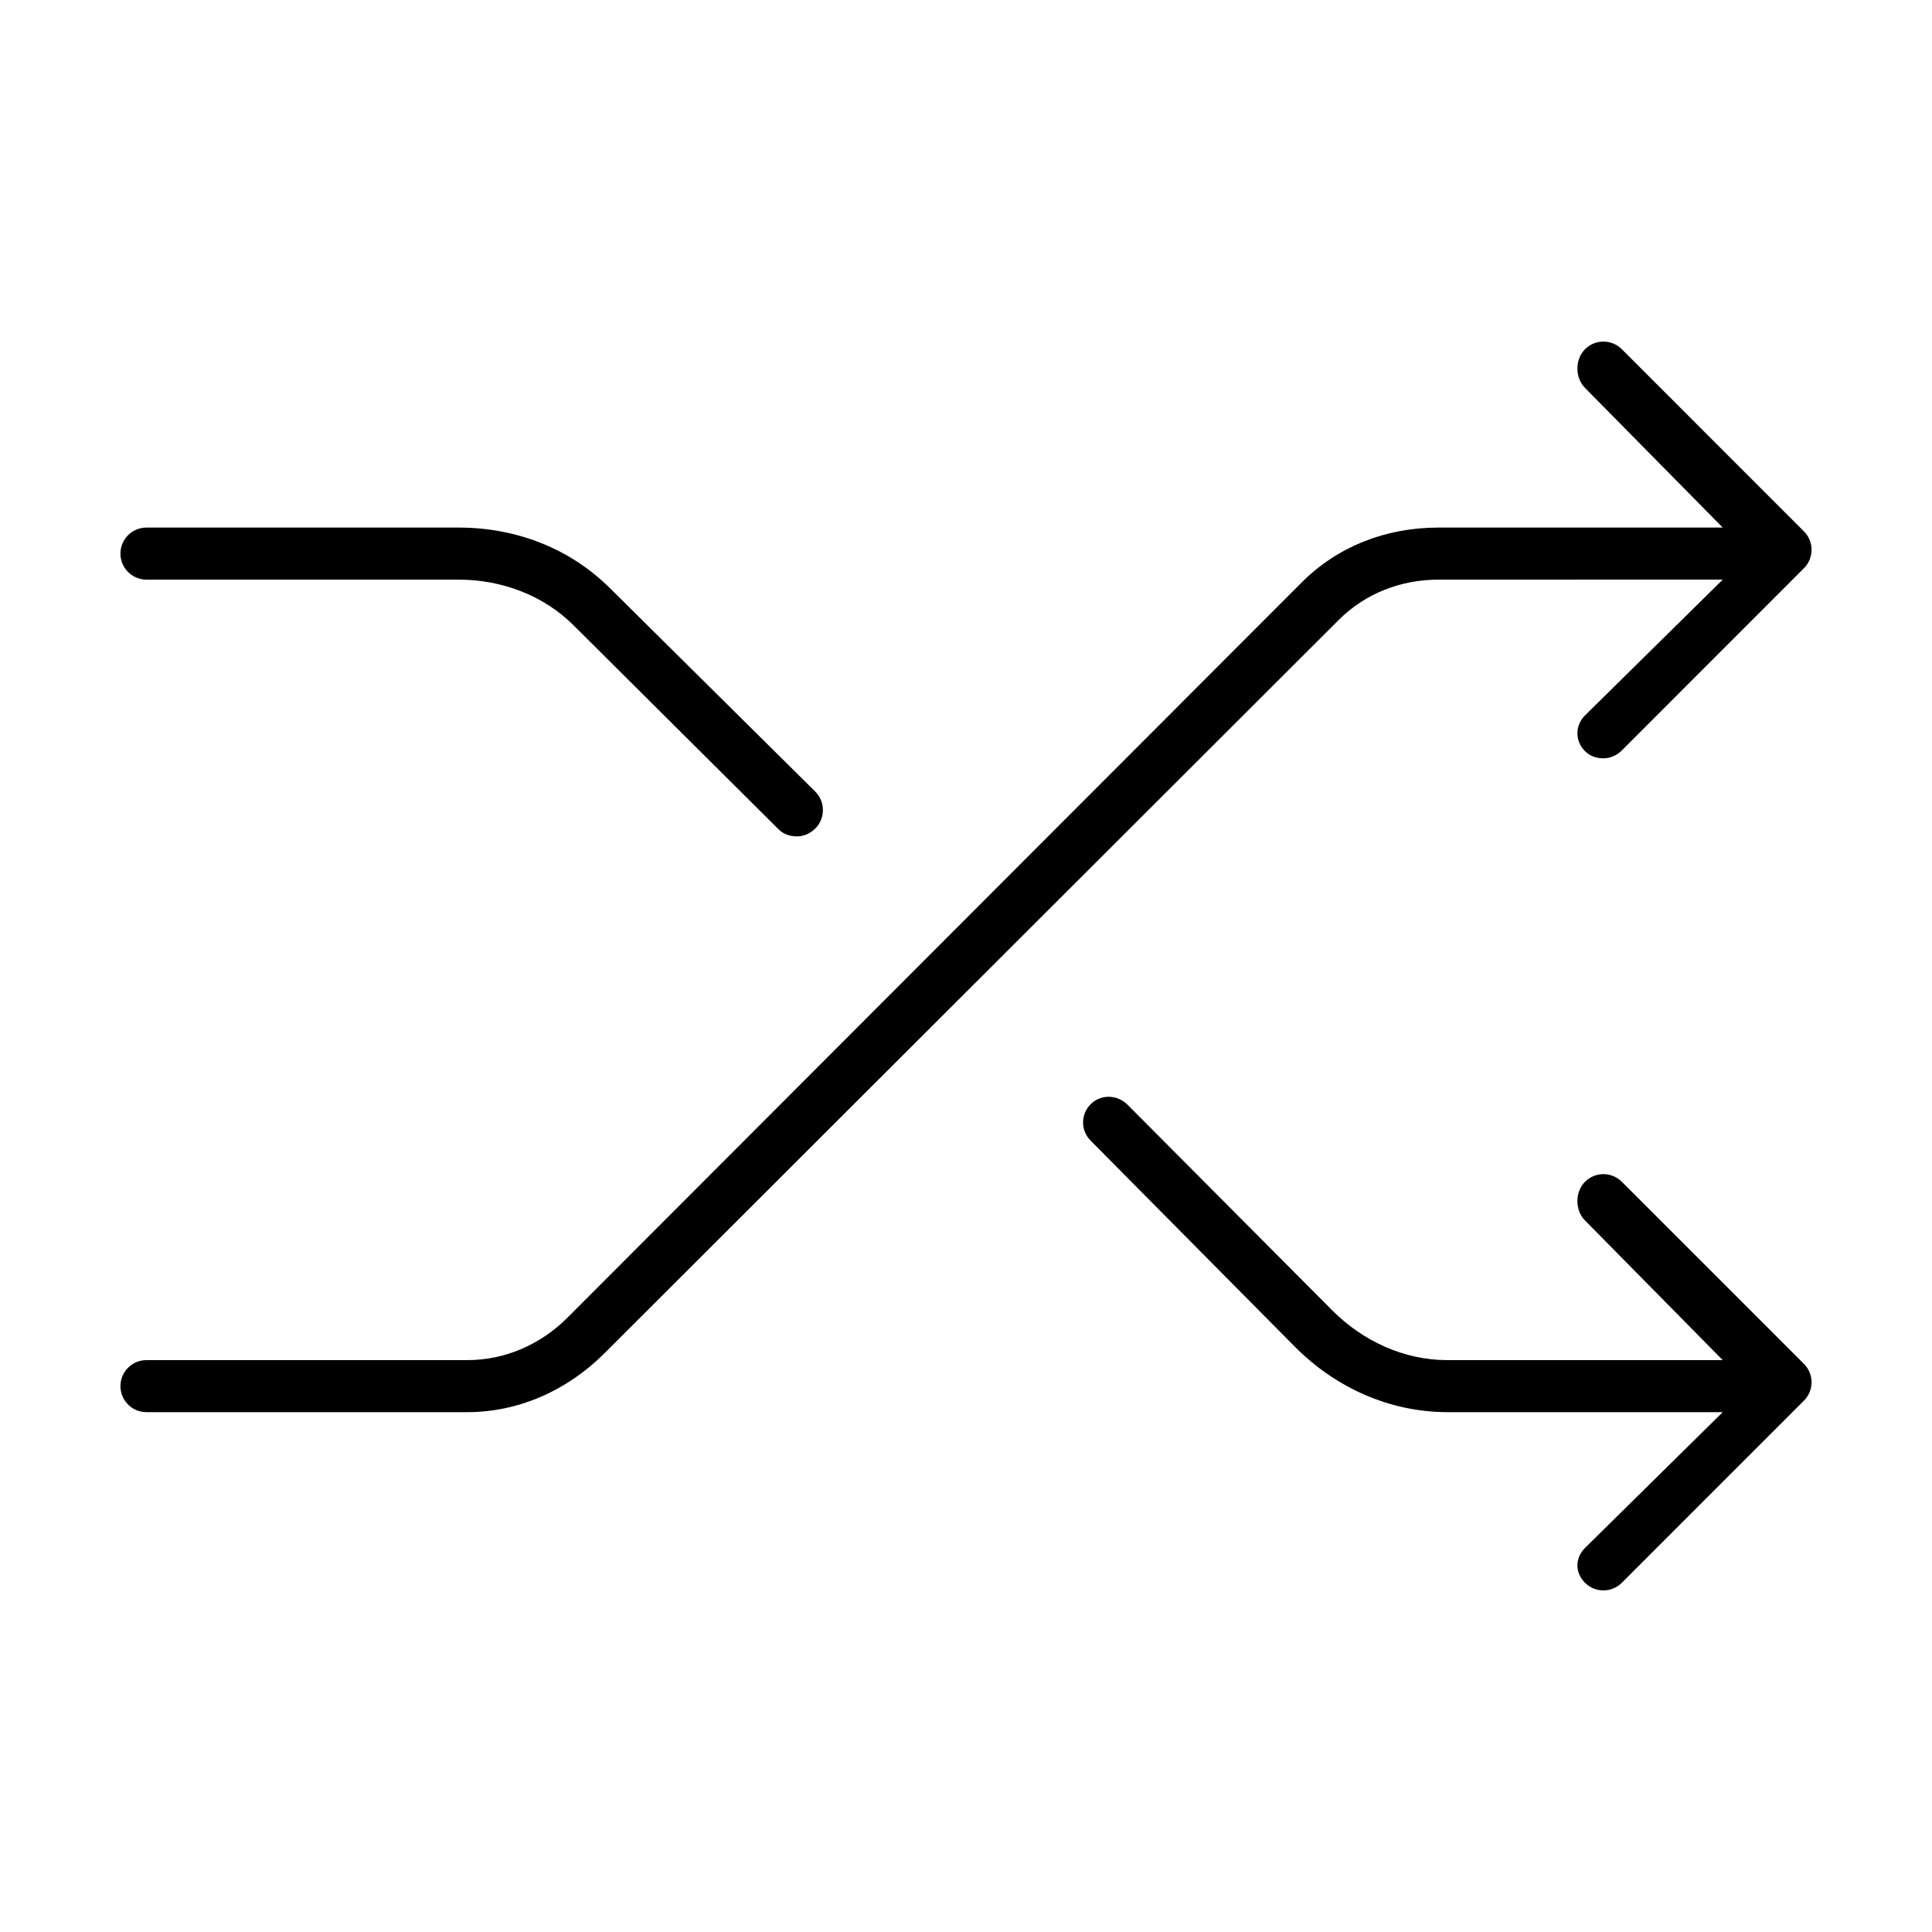
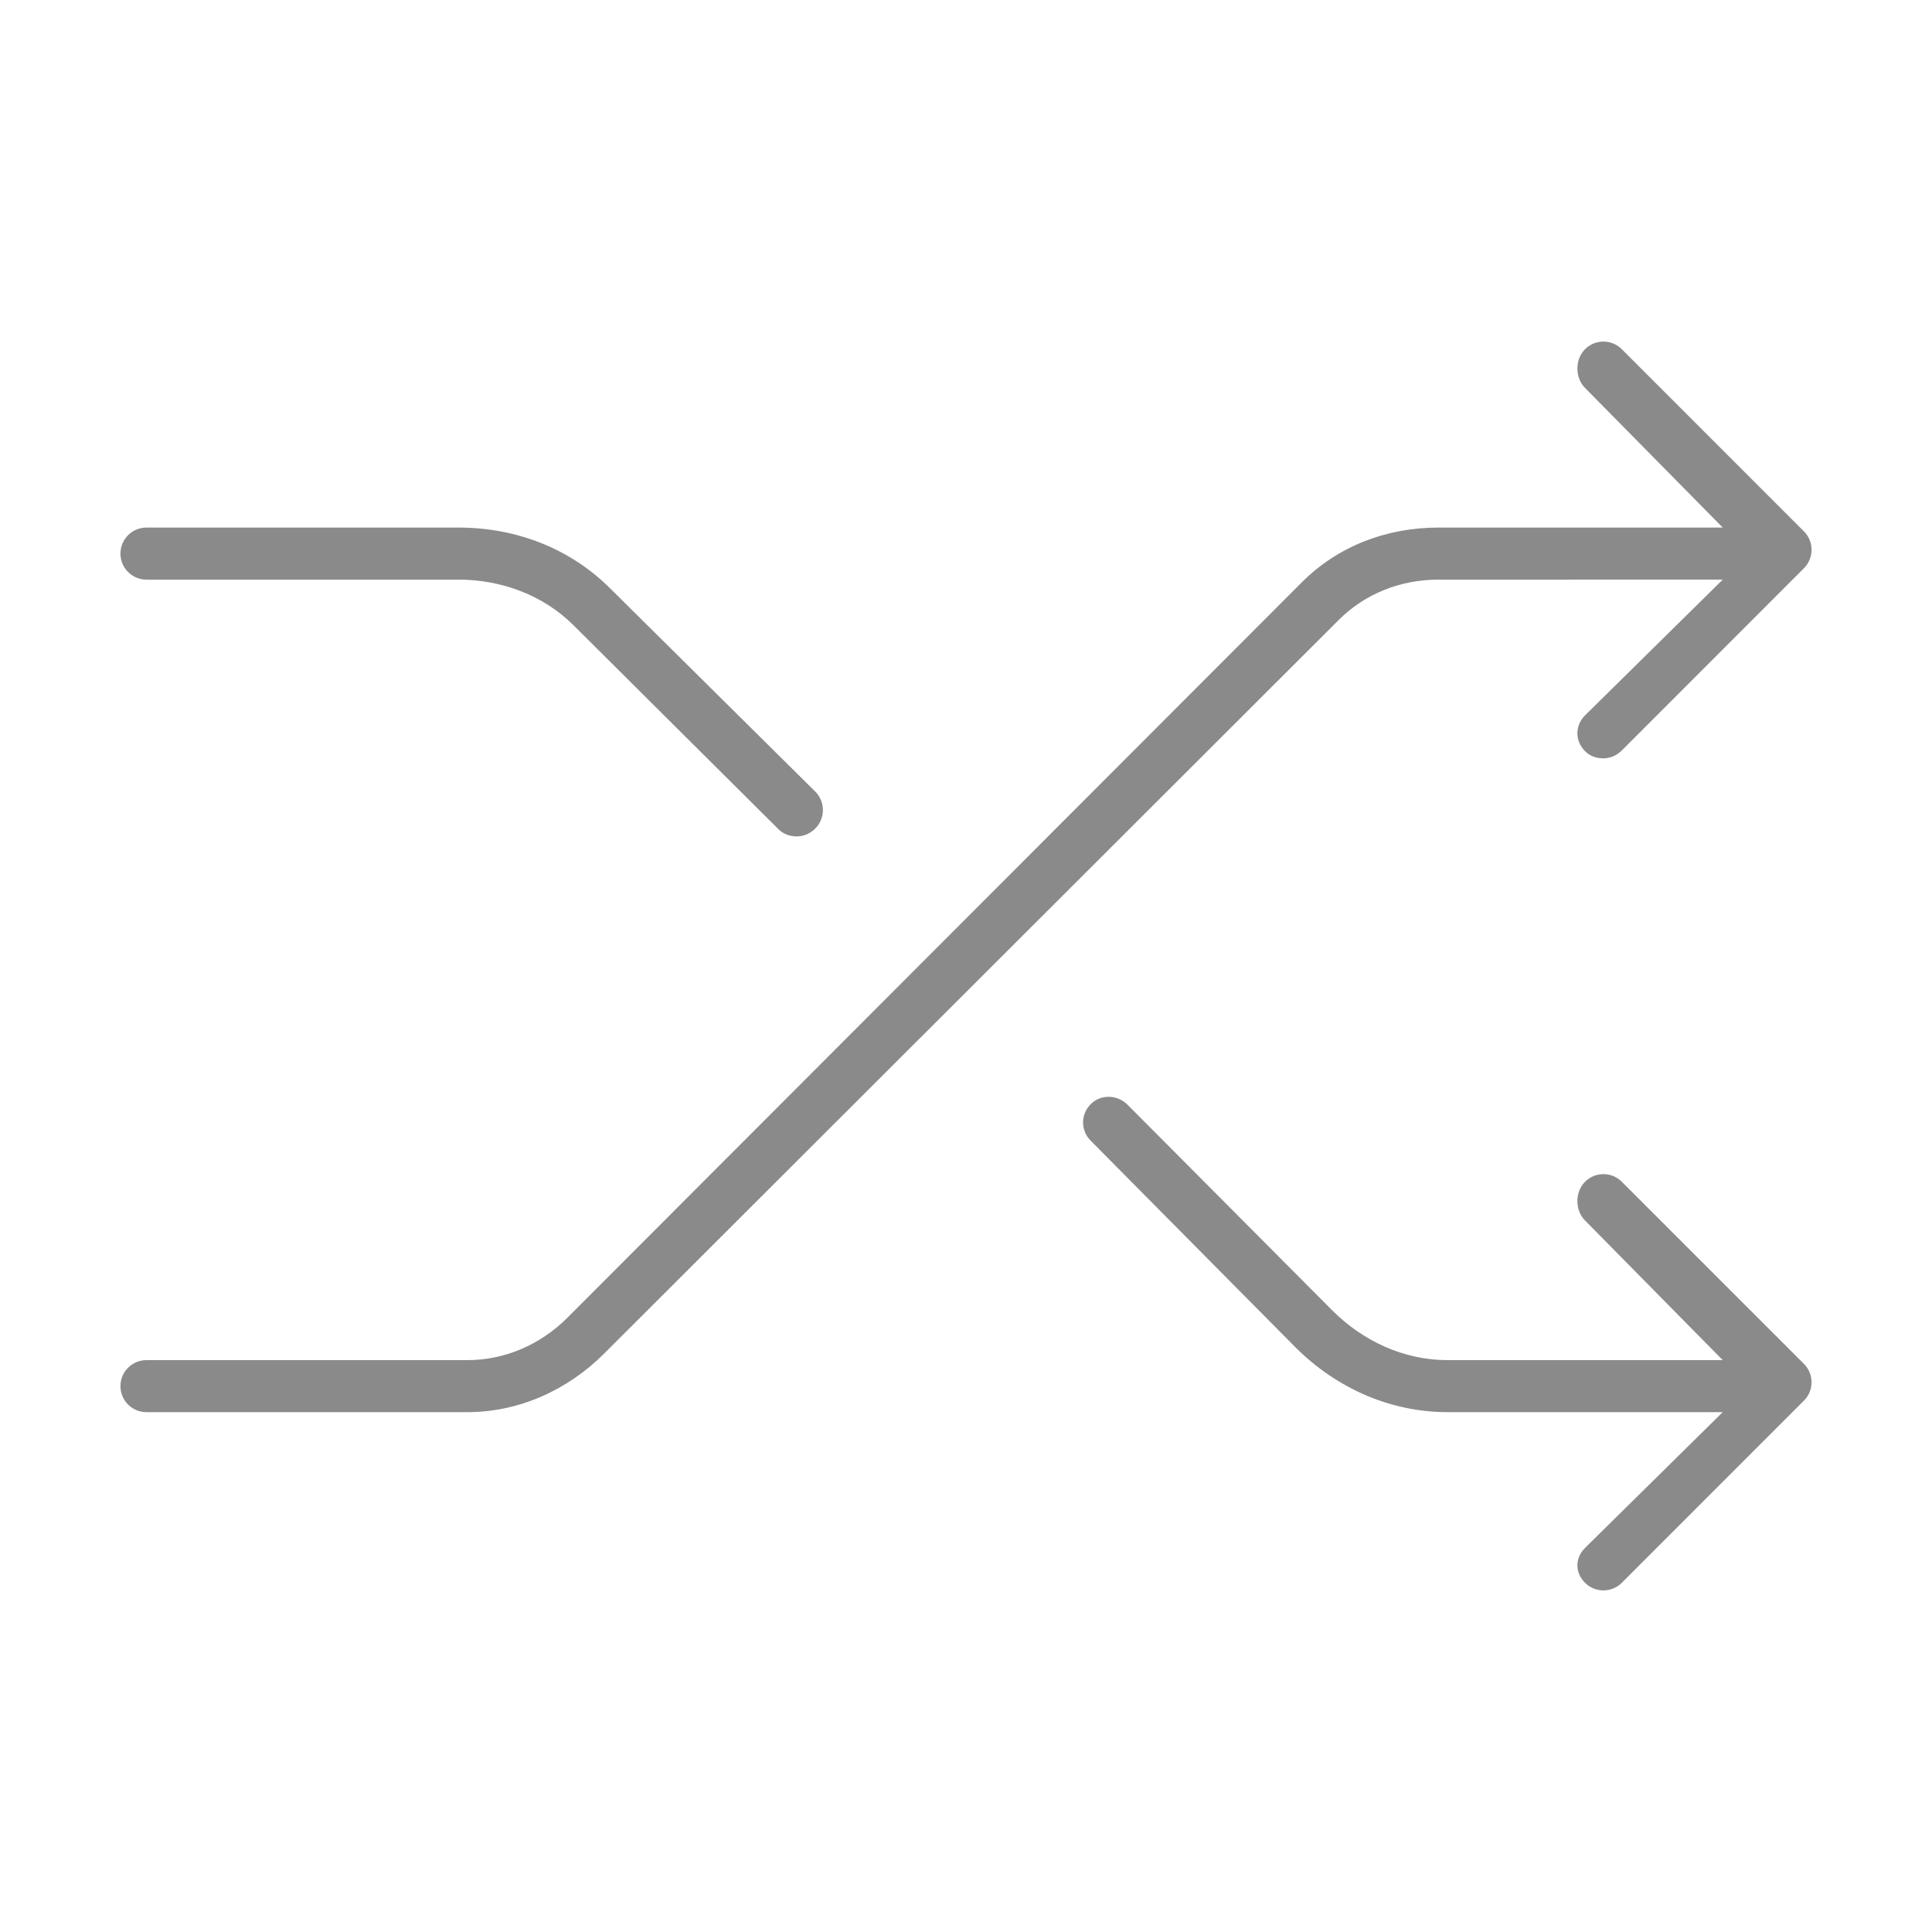
<svg xmlns="http://www.w3.org/2000/svg" t="1588682302915" class="icon" viewBox="0 0 1024 1024" version="1.1" p-id="4245" width="20" height="20">
  <defs>
    <style type="text/css" />
  </defs>
-   <path d="M63.839 734.682c0-7.622 6.167-13.79 13.79-13.79l170.094 0c20.011 0 38.837-8.295 52.99-22.462l389.285-389.803c19.378-19.365 45.126-29.007 72.489-29.007l150.594 0-72.987-74.011c-5.387-5.387-5.387-15.137 0-20.522 5.388-5.387 14.113-5.387 19.5 0l96.512 96.526c2.505 2.492 4.054 5.953 4.054 9.777s-1.549 7.313-4.054 9.803l-96.512 96.567c-2.693 2.693-6.222 4.175-9.749 4.175-3.528 0-7.057-1.091-9.75-3.784-5.387-5.387-5.387-13.602 0-18.987l72.987-71.951L762.486 307.214c-19.997 0-38.823 7.285-52.99 21.425L320.211 717.418c-19.378 19.364-45.112 31.053-72.489 31.053L77.629 748.472C70.007 748.472 63.839 742.304 63.839 734.682zM77.629 307.214l165.38 0c22.717 0 44.951 8.187 61.03 24.253l108.579 108.054c2.693 2.693 6.222 3.784 9.749 3.784 3.528 0 7.057-1.481 9.749-4.161 5.388-5.4 5.388-14.193 0-19.58L323.538 311.995c-21.519-21.506-50.122-32.373-80.529-32.373L77.629 279.621c-7.622 0-13.79 6.182-13.79 13.803C63.839 301.033 70.007 307.214 77.629 307.214zM840.093 838.912c2.693 2.693 6.222 4.04 9.75 4.04 3.527 0 7.057-1.347 9.749-4.04l96.512-96.526c2.505-2.477 4.054-5.952 4.054-9.749 0-3.824-1.549-7.272-4.054-9.777l-96.512-96.501c-5.387-5.387-14.112-5.387-19.5 0-5.387 5.388-5.387 15.137 0 20.523l72.987 74.011L767.201 720.893c-23.054 0-44.722-10.019-61.03-26.313L597.591 585.502c-5.387-5.387-14.112-5.656-19.499-0.27-5.388 5.387-5.388 13.978 0 19.365l108.578 109.561c21.507 21.492 50.109 34.312 80.529 34.312l145.88 0-72.987 71.964C834.706 825.822 834.706 833.525 840.093 838.912z" p-id="4246" />
+   <path d="M63.839 734.682c0-7.622 6.167-13.79 13.79-13.79l170.094 0c20.011 0 38.837-8.295 52.99-22.462l389.285-389.803c19.378-19.365 45.126-29.007 72.489-29.007l150.594 0-72.987-74.011c-5.387-5.387-5.387-15.137 0-20.522 5.388-5.387 14.113-5.387 19.5 0l96.512 96.526c2.505 2.492 4.054 5.953 4.054 9.777s-1.549 7.313-4.054 9.803l-96.512 96.567c-2.693 2.693-6.222 4.175-9.749 4.175-3.528 0-7.057-1.091-9.75-3.784-5.387-5.387-5.387-13.602 0-18.987l72.987-71.951L762.486 307.214c-19.997 0-38.823 7.285-52.99 21.425L320.211 717.418c-19.378 19.364-45.112 31.053-72.489 31.053L77.629 748.472C70.007 748.472 63.839 742.304 63.839 734.682zM77.629 307.214l165.38 0c22.717 0 44.951 8.187 61.03 24.253l108.579 108.054c2.693 2.693 6.222 3.784 9.749 3.784 3.528 0 7.057-1.481 9.749-4.161 5.388-5.4 5.388-14.193 0-19.58L323.538 311.995c-21.519-21.506-50.122-32.373-80.529-32.373L77.629 279.621c-7.622 0-13.79 6.182-13.79 13.803C63.839 301.033 70.007 307.214 77.629 307.214zM840.093 838.912c2.693 2.693 6.222 4.04 9.75 4.04 3.527 0 7.057-1.347 9.749-4.04l96.512-96.526c2.505-2.477 4.054-5.952 4.054-9.749 0-3.824-1.549-7.272-4.054-9.777l-96.512-96.501c-5.387-5.387-14.112-5.387-19.5 0-5.387 5.388-5.387 15.137 0 20.523l72.987 74.011L767.201 720.893c-23.054 0-44.722-10.019-61.03-26.313L597.591 585.502c-5.387-5.387-14.112-5.656-19.499-0.27-5.388 5.387-5.388 13.978 0 19.365l108.578 109.561c21.507 21.492 50.109 34.312 80.529 34.312l145.88 0-72.987 71.964C834.706 825.822 834.706 833.525 840.093 838.912z" p-id="4246" fill="#8a8a8a" />
</svg>
